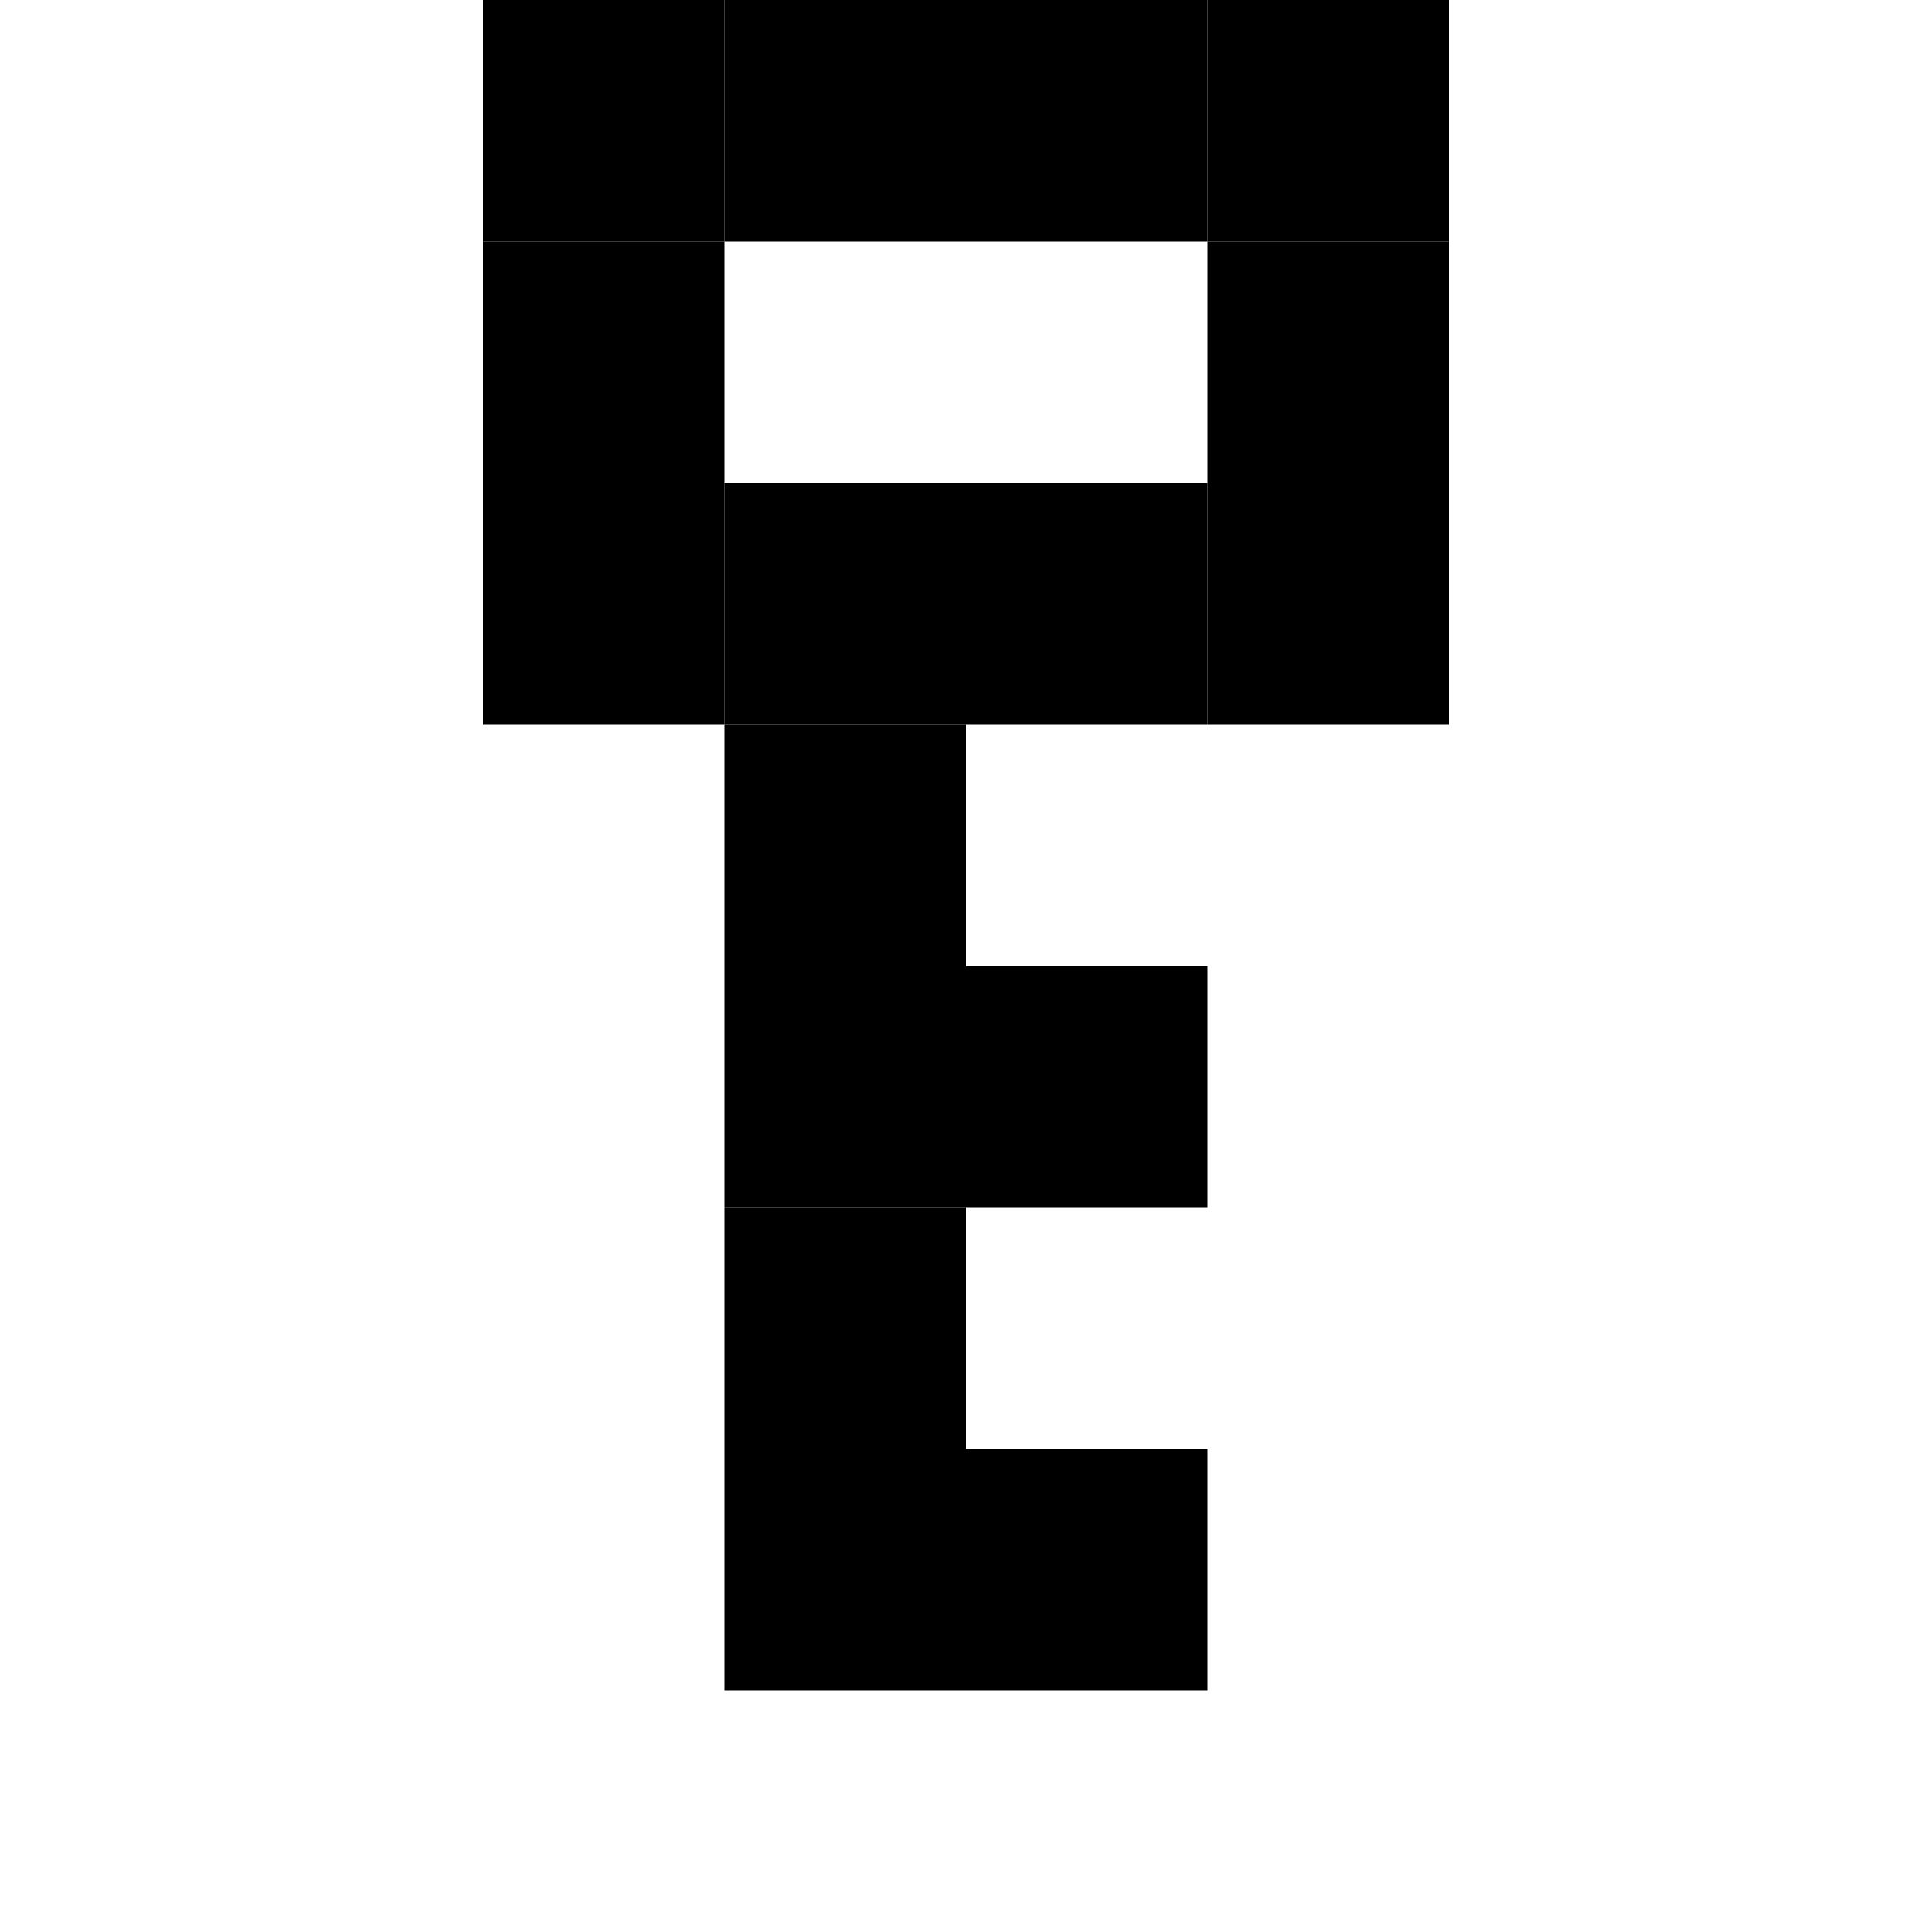
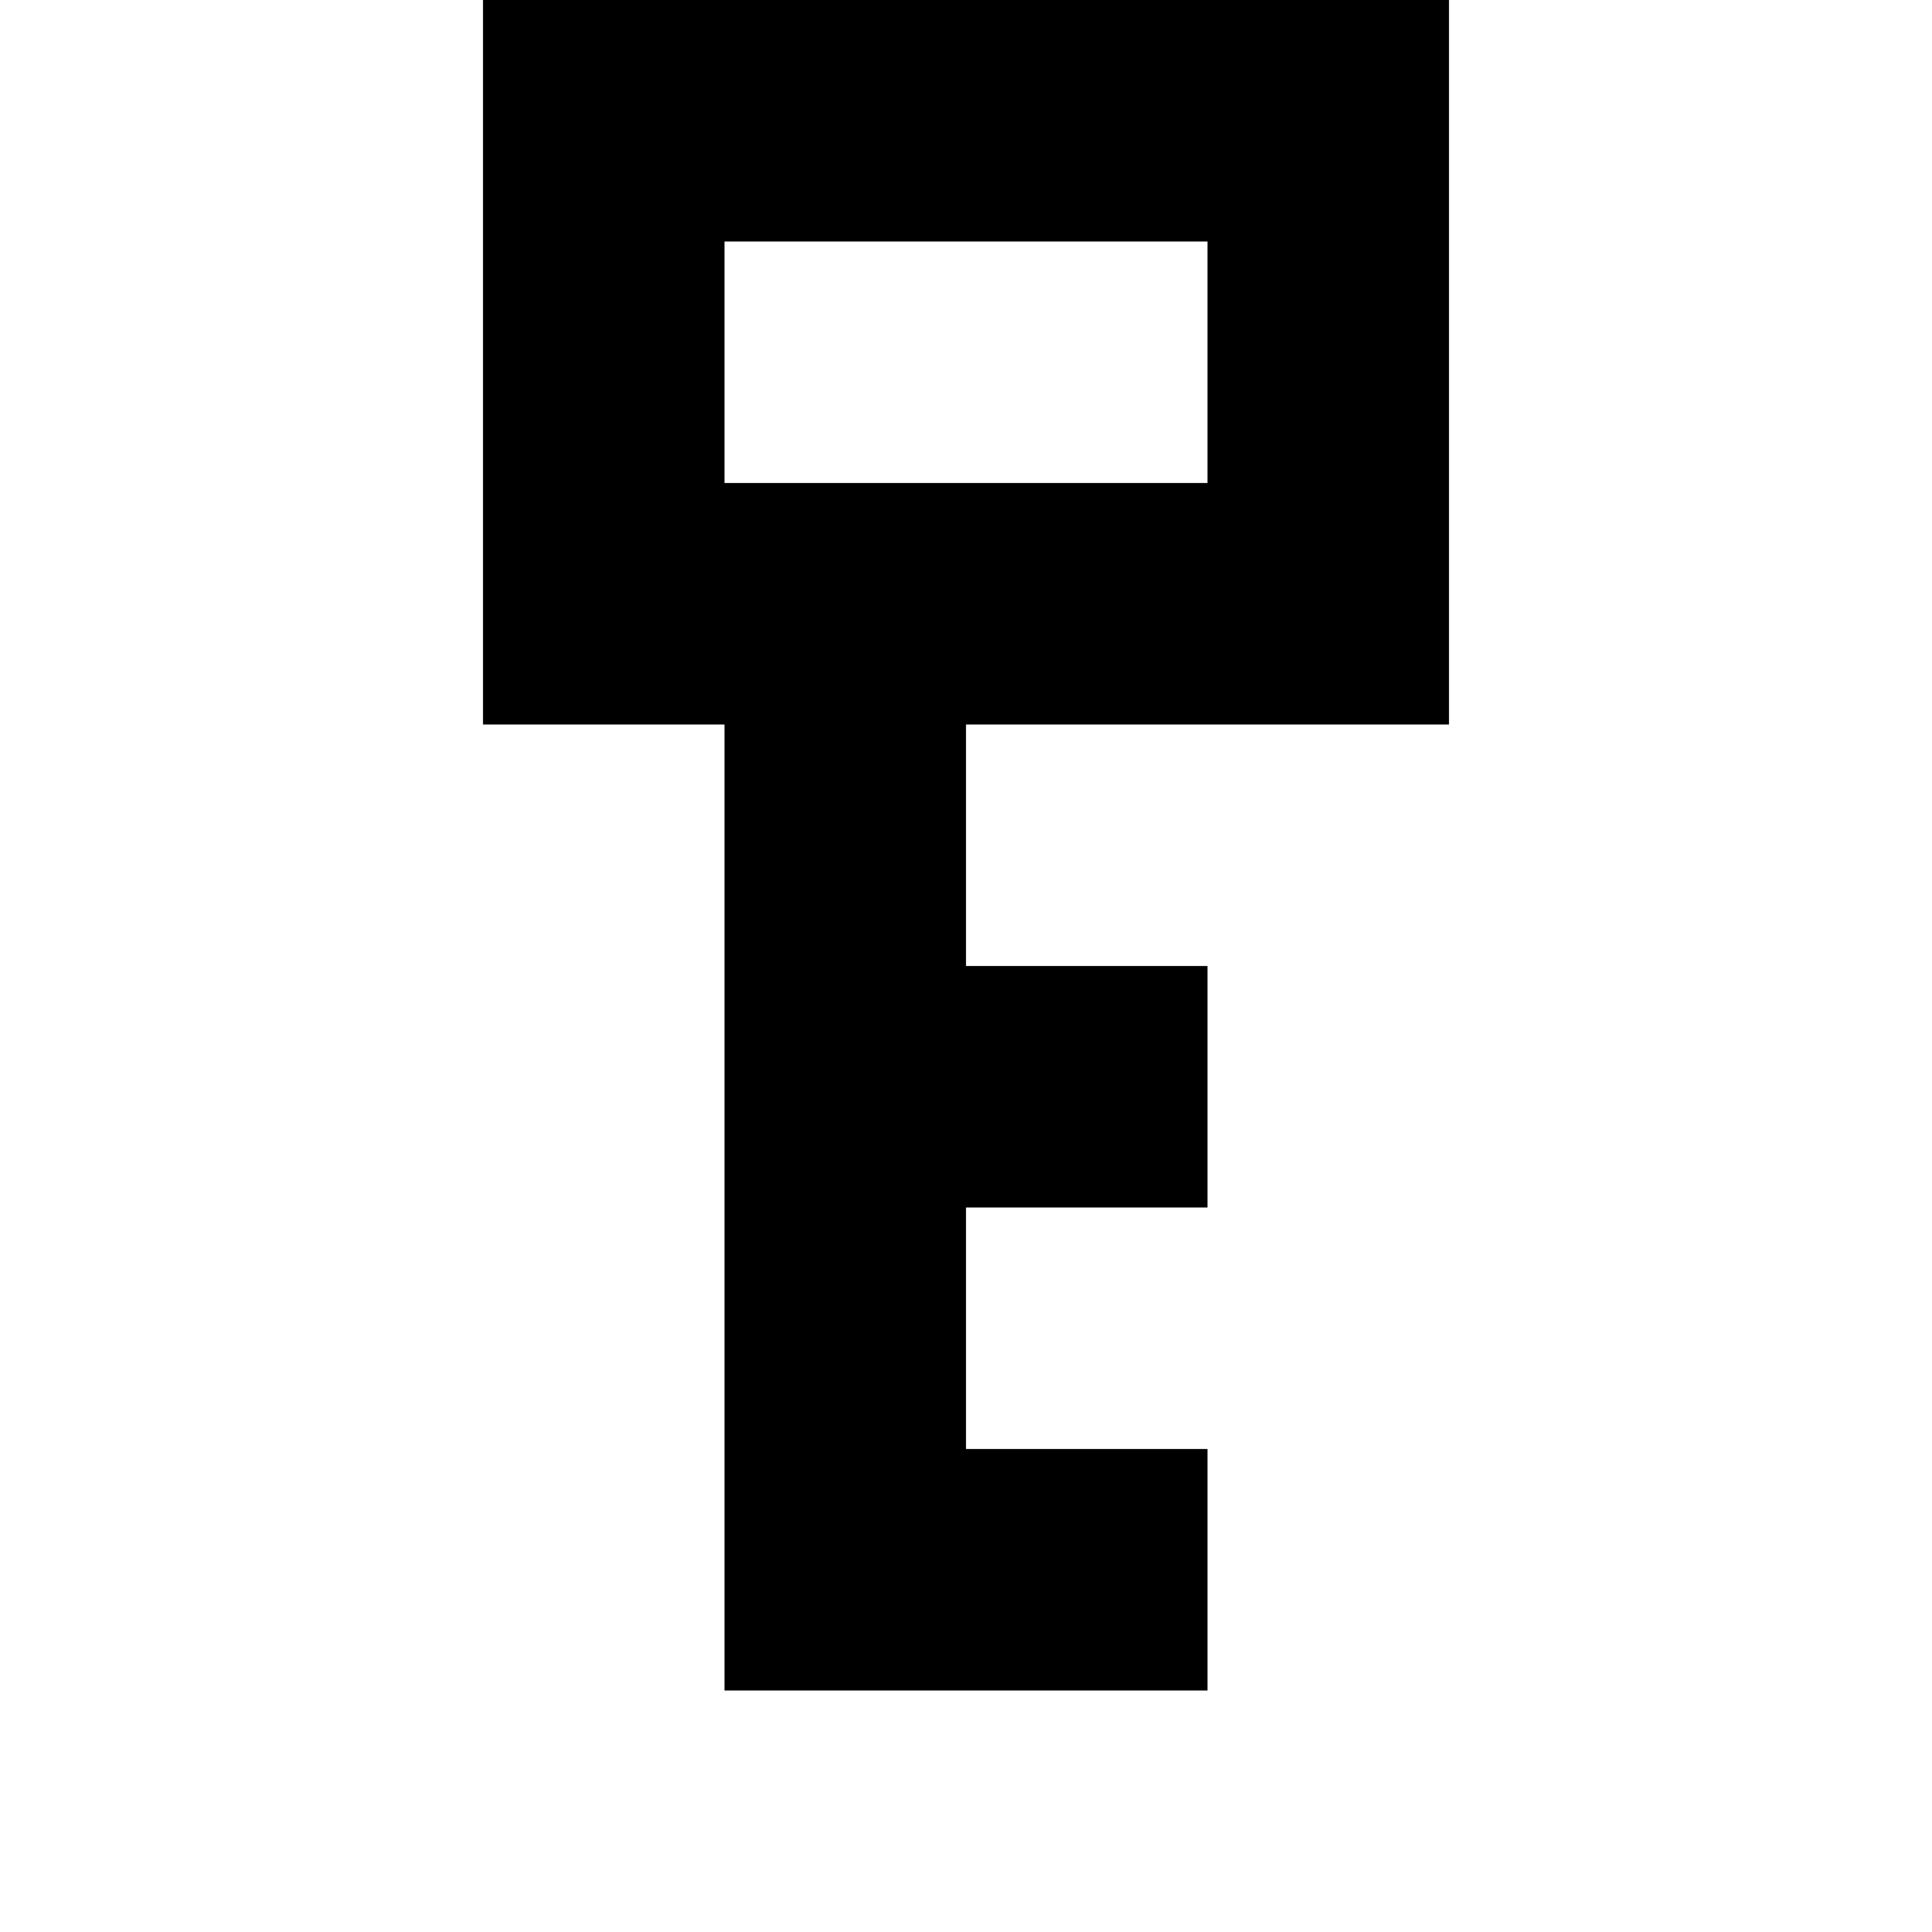
<svg xmlns="http://www.w3.org/2000/svg" viewBox="0 0 80 80">
-   <rect x="20" y="0" width="10" height="10" />
-   <rect x="30" y="0" width="10" height="10" />
-   <rect x="40" y="0" width="10" height="10" />
-   <rect x="50" y="0" width="10" height="10" />
-   <rect x="20" y="10" width="10" height="10" />
-   <rect x="50" y="10" width="10" height="10" />
-   <rect x="20" y="20" width="10" height="10" />
-   <rect x="30" y="20" width="10" height="10" />
-   <rect x="40" y="20" width="10" height="10" />
-   <rect x="50" y="20" width="10" height="10" />
-   <rect x="30" y="30" width="10" height="10" />
-   <rect x="30" y="40" width="10" height="10" />
-   <rect x="40" y="40" width="10" height="10" />
-   <rect x="30" y="50" width="10" height="10" />
-   <rect x="30" y="60" width="10" height="10" />
-   <rect x="40" y="60" width="10" height="10" />
+   <path d="M20,0 L30,0 L30,10 L20,10 L20,0 M30,0 L40,0 L40,10 L30,10 L30,0 M40,0 L50,0 L50,10 L40,10 L40,0 M50,0 L60,0 L60,10 L50,10 L50,0 M20,10 L30,10 L30,20 L20,20 L20,10 M50,10 L60,10 L60,20 L50,20 L50,10 M20,20 L30,20 L30,30 L20,30 L20,20 M30,20 L40,20 L40,30 L30,30 L30,20 M40,20 L50,20 L50,30 L40,30 L40,20 M50,20 L60,20 L60,30 L50,30 L50,20 M30,30 L40,30 L40,40 L30,40 L30,30 M30,40 L40,40 L40,50 L30,50 L30,40 M40,40 L50,40 L50,50 L40,50 L40,40 M30,50 L40,50 L40,60 L30,60 L30,50 M30,60 L40,60 L40,70 L30,70 L30,60 M40,60 L50,60 L50,70 L40,70 L40,60 Z" />
</svg>
